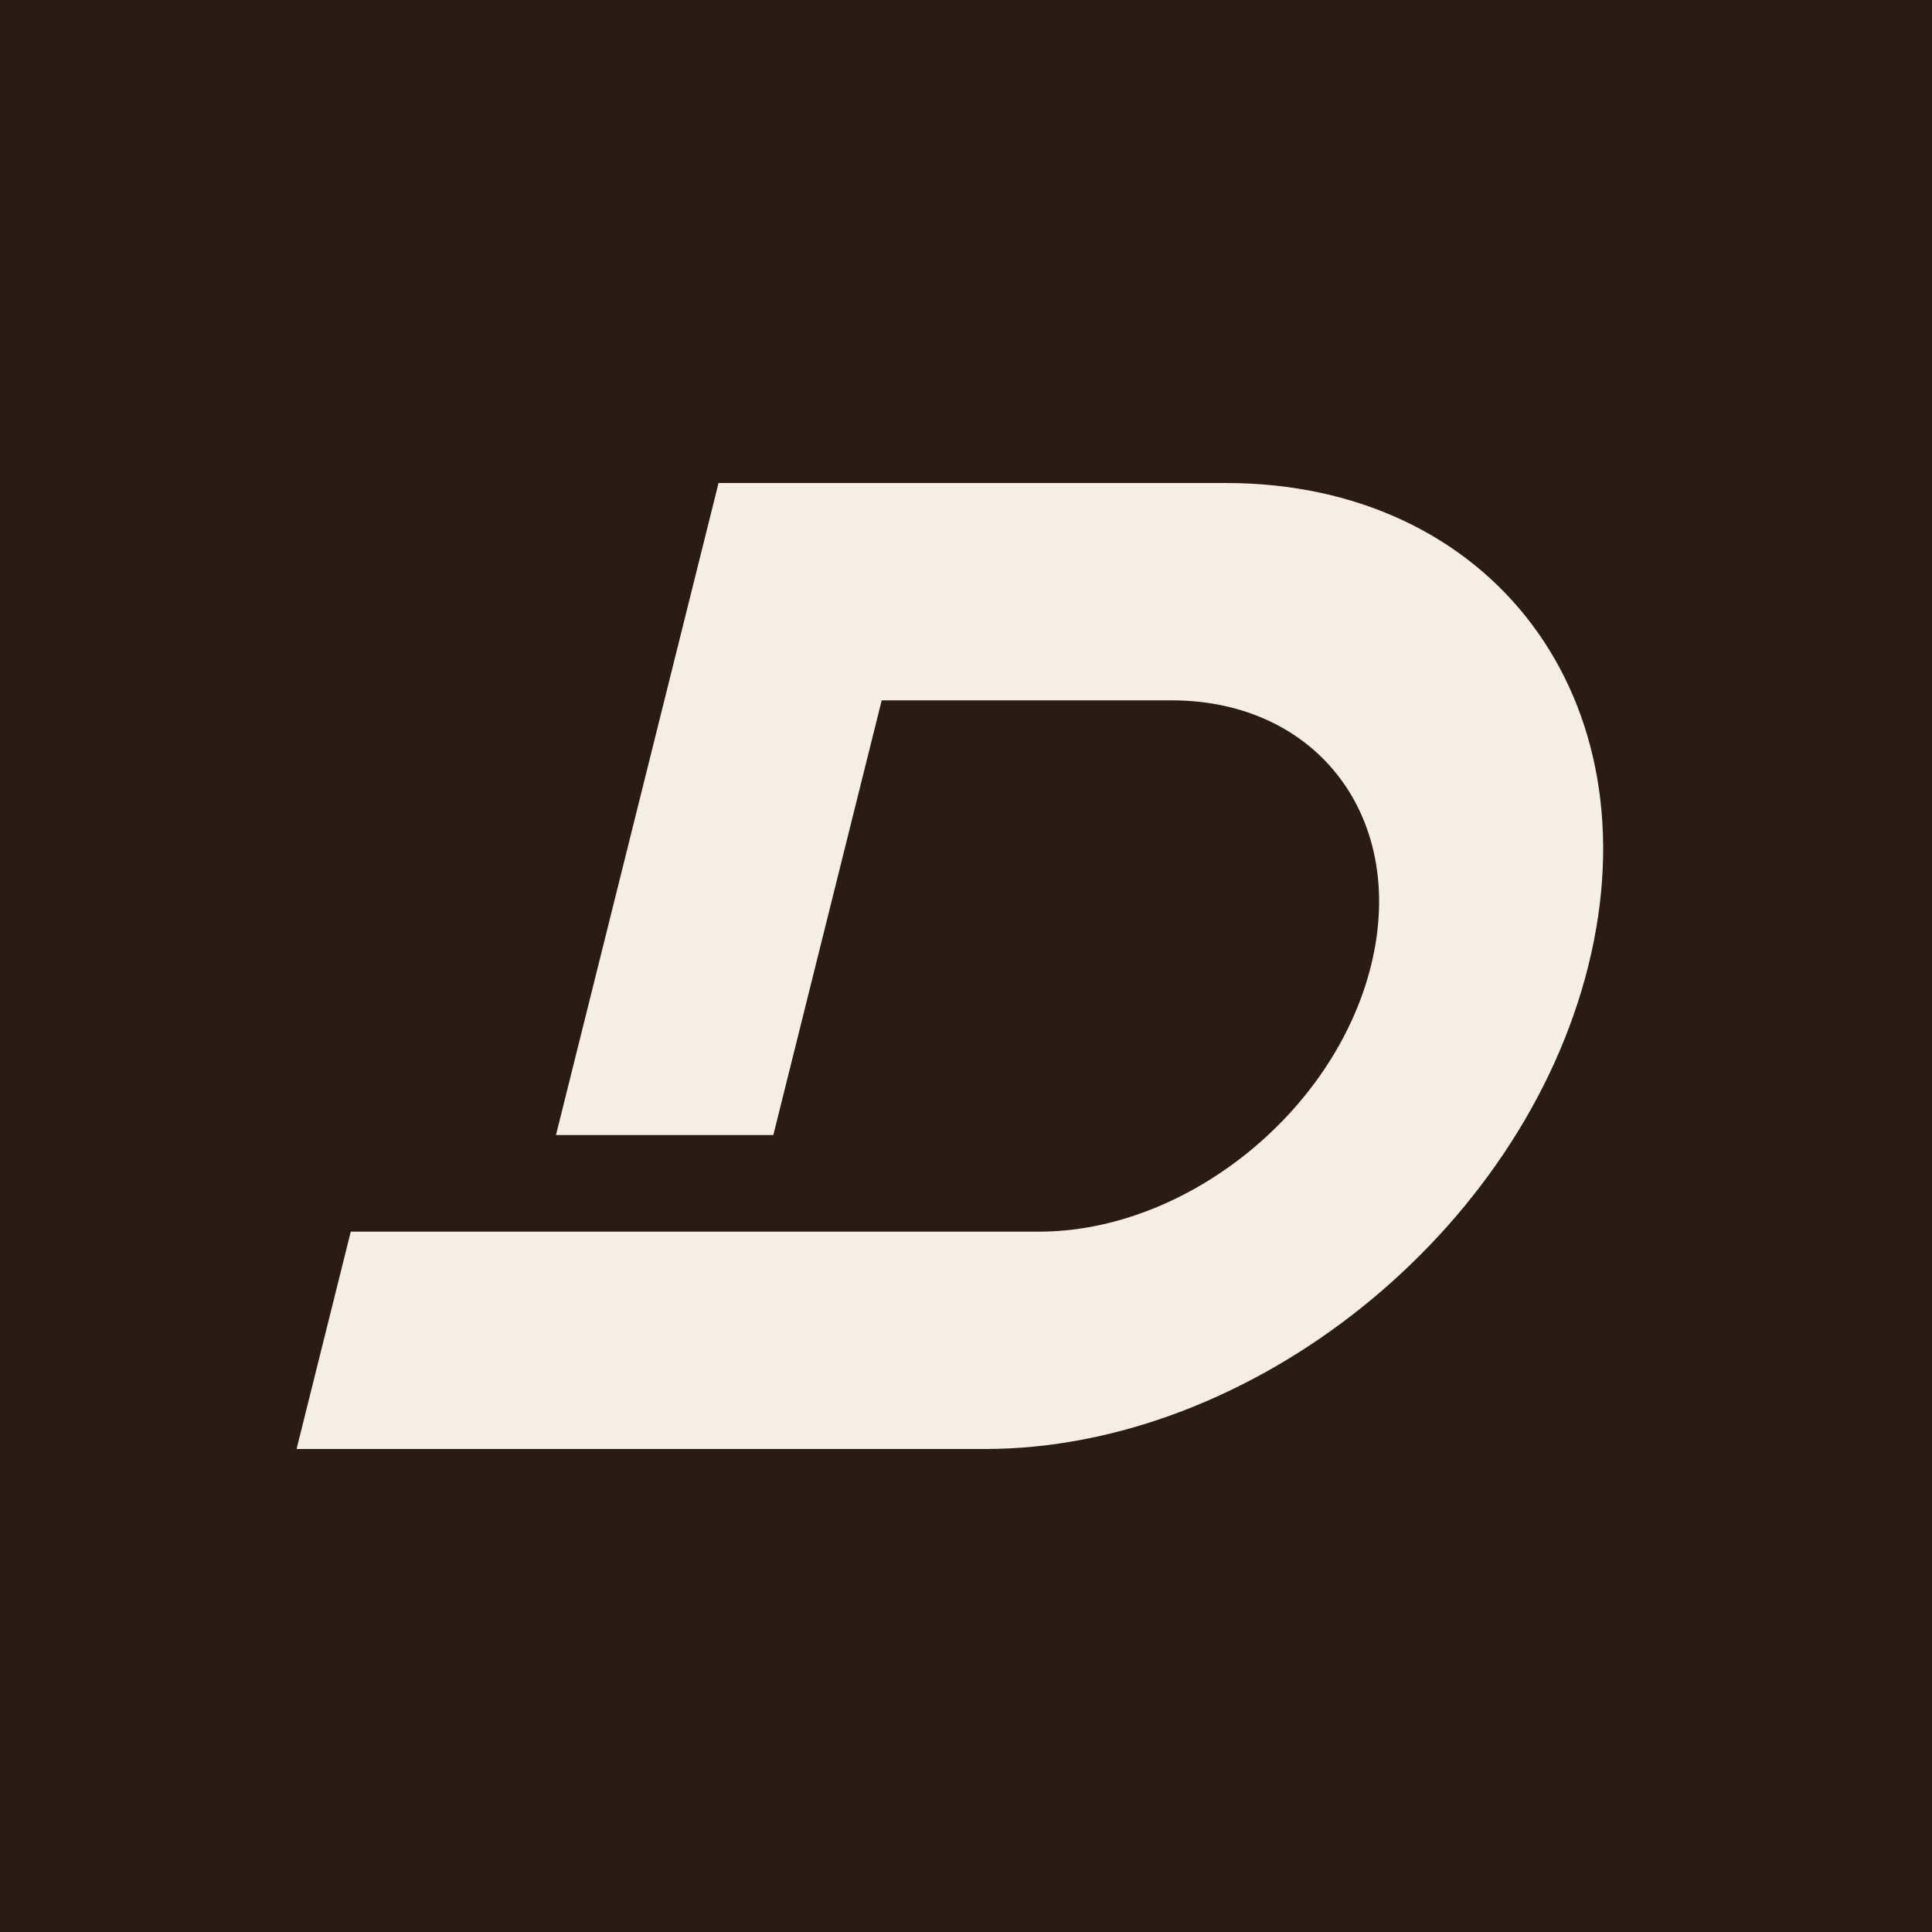
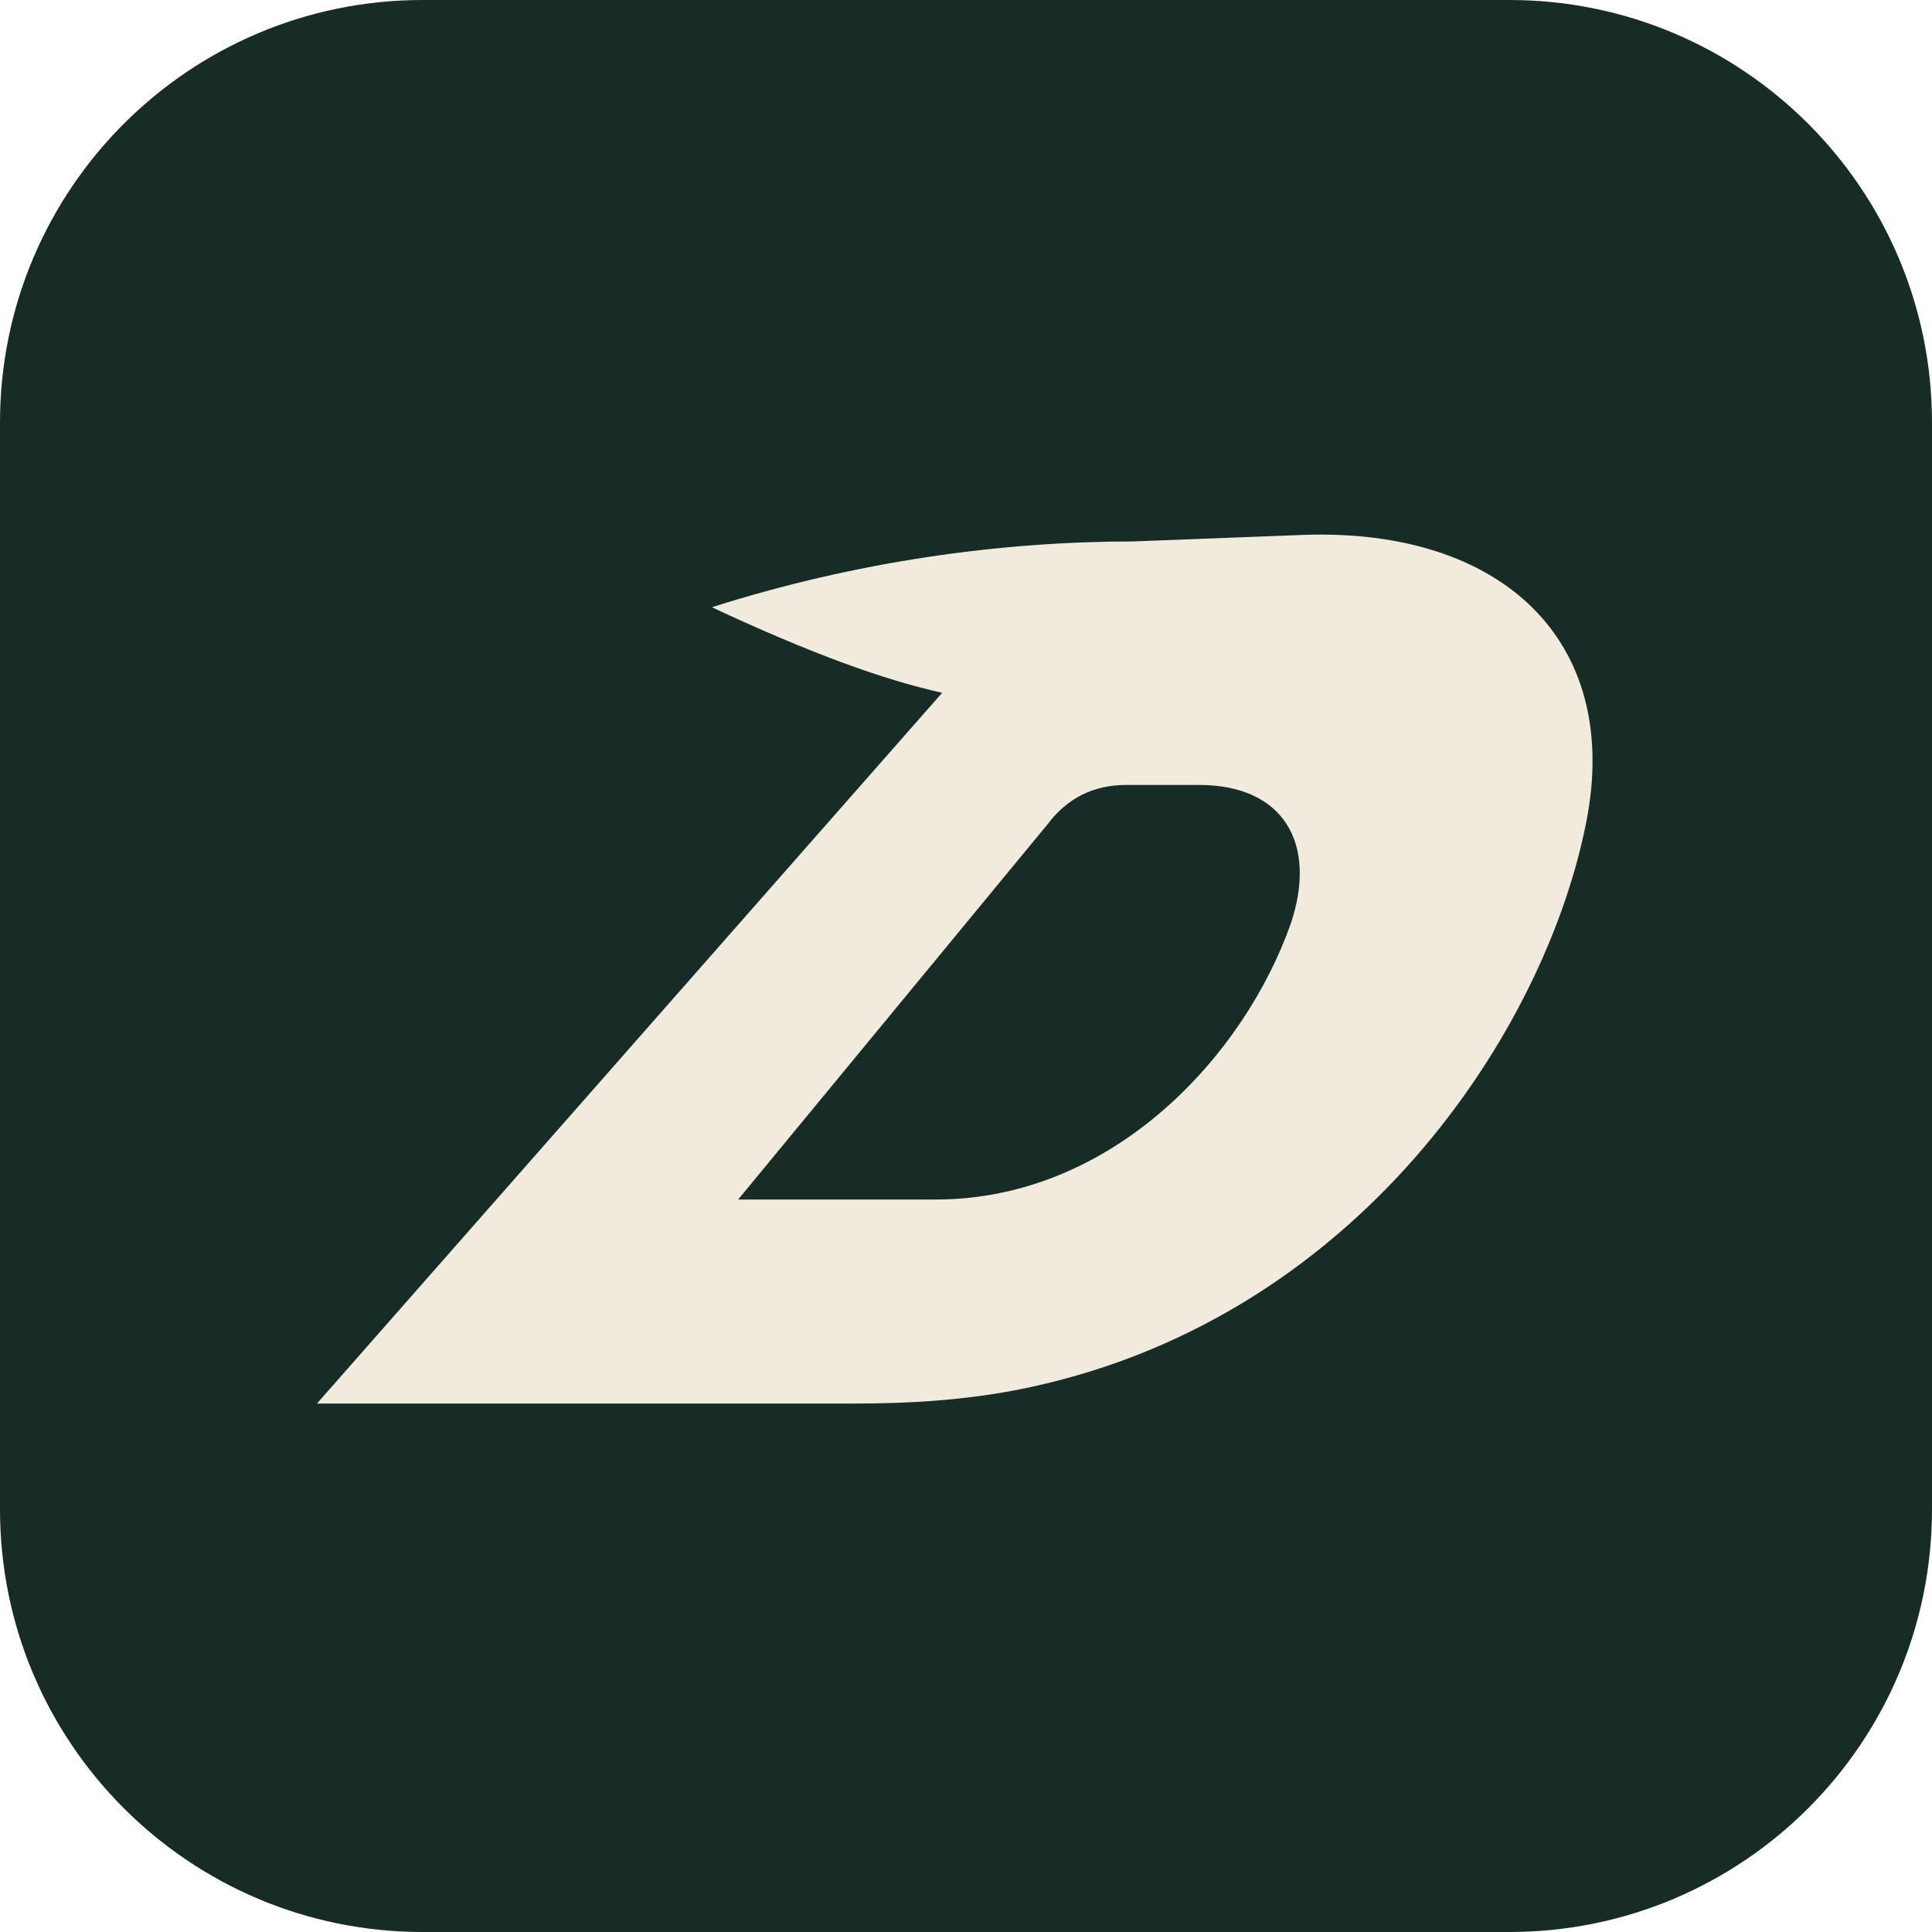
- <svg xmlns="http://www.w3.org/2000/svg" viewBox="0 0 32 32">
-   <rect width="32" height="32" fill="#2A1C14" />
-   <g transform="translate(16.6 16) scale(.1) translate(-62 -100) skewX(-14)" fill="#F5EEE4">
-     <path d="M20,20 H104 A80,80 0 0 1 104,180 H-10 V144 H104 A44,44 0 0 0 104,56 H56 V128 H20 Z" />
-   </g>
+ <svg xmlns="http://www.w3.org/2000/svg" viewBox="0 0 64 64">
+   <rect width="64" height="64" rx="14" fill="#172C27" />
+   <path transform="translate(10.5 17.5) scale(.218)" fill="#F1EBDD" fill-rule="evenodd" d="M0 133L95 25C86 23 75 19 60 12C82 5 104 2 124 2L150 1C180 0 198 17 193 44C187 76 158 121 106 131C98 132.5 90 133 82 133ZM64 102L111 45C114 41 118 39 123 39H134C147 39 152 48 148 60C141 80 121 102 94 102Z" />
</svg>
